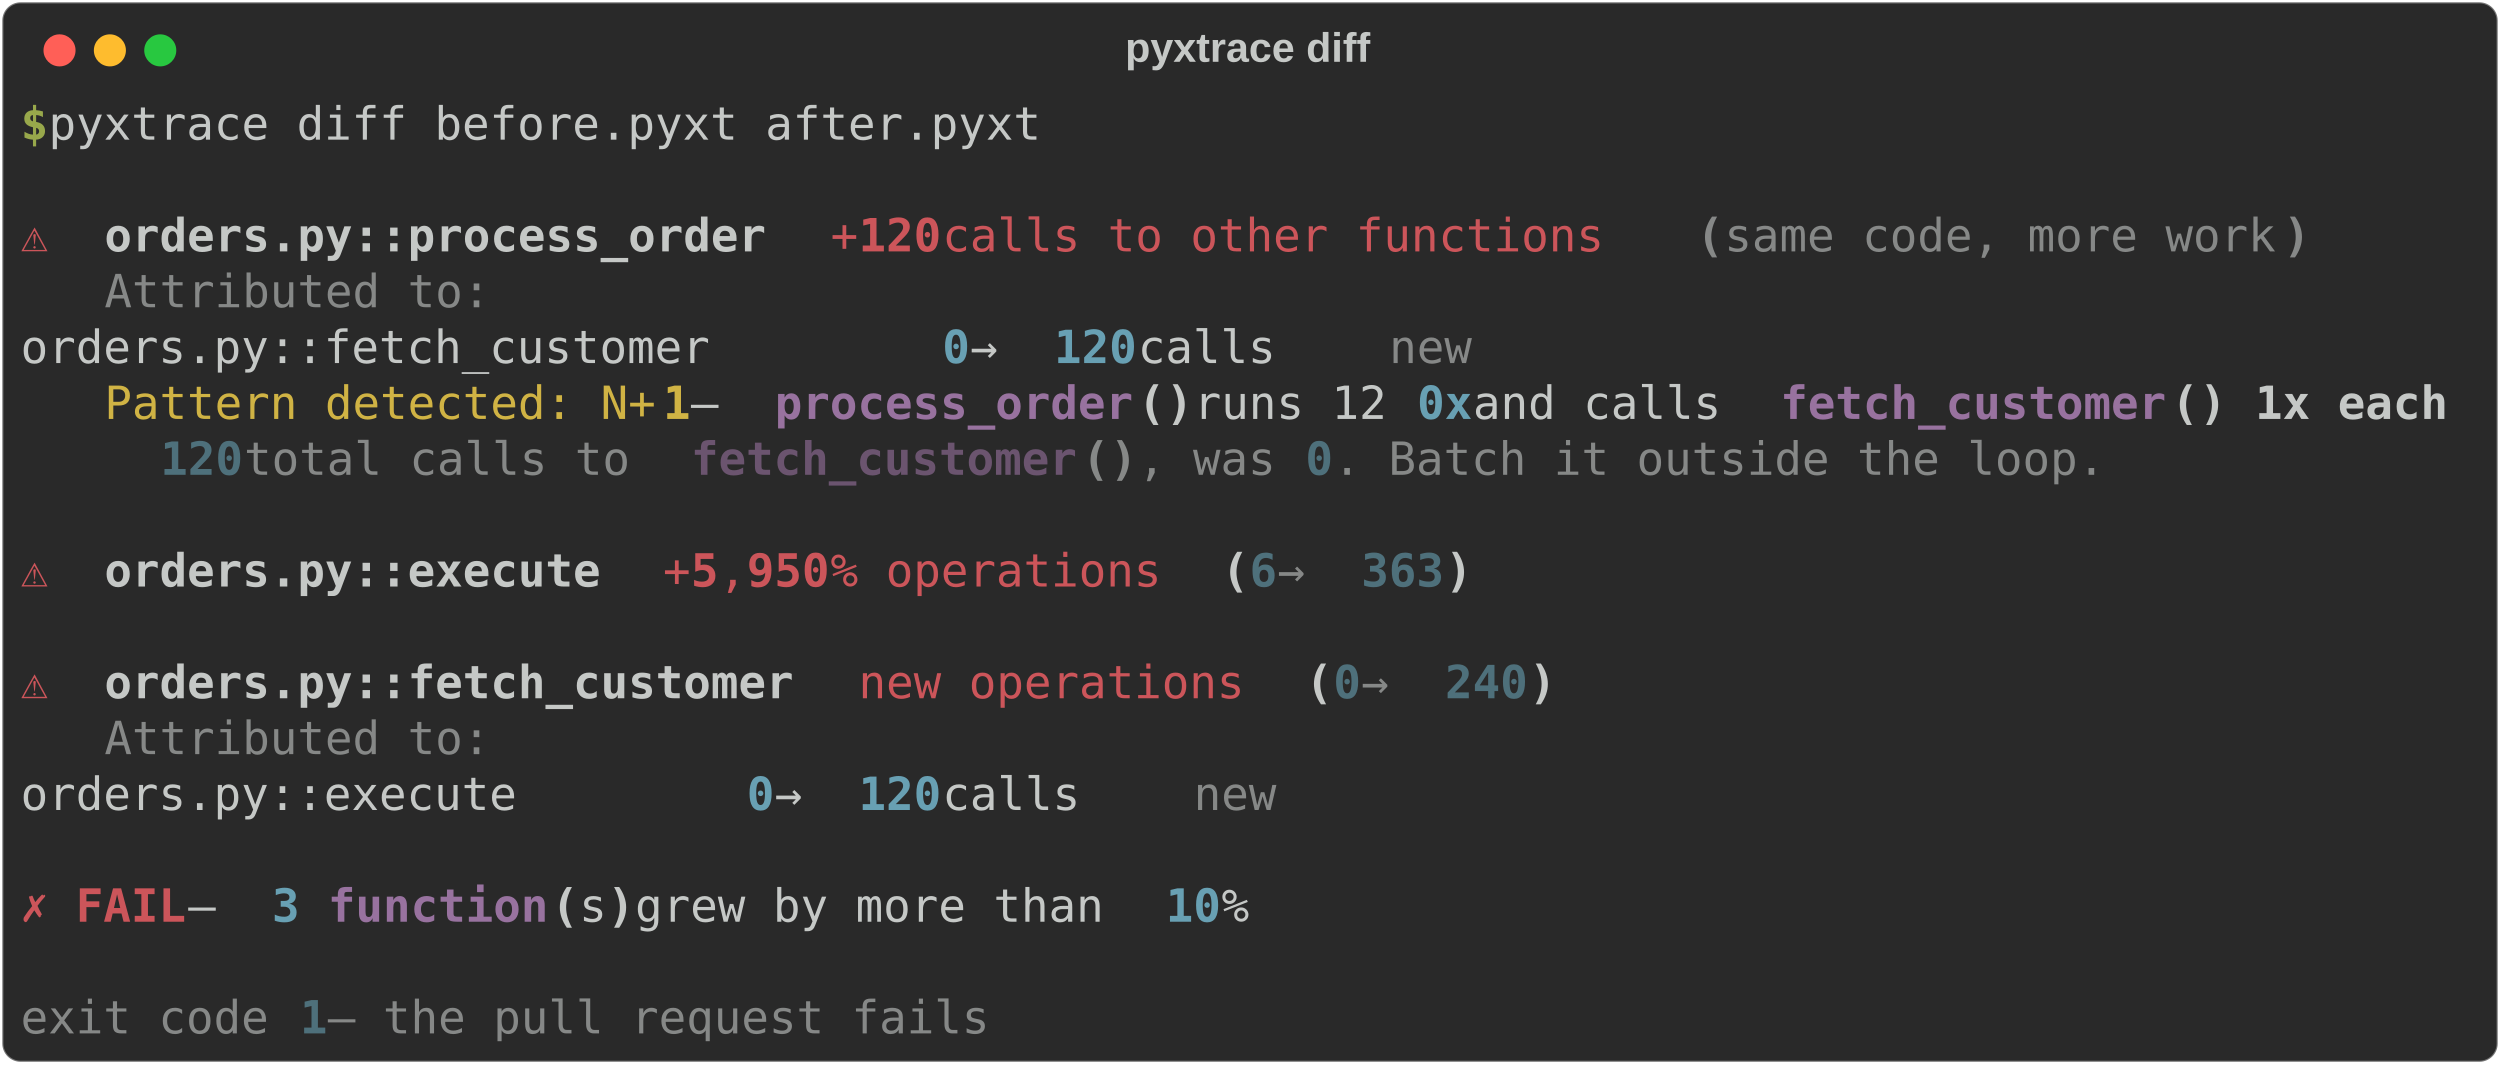
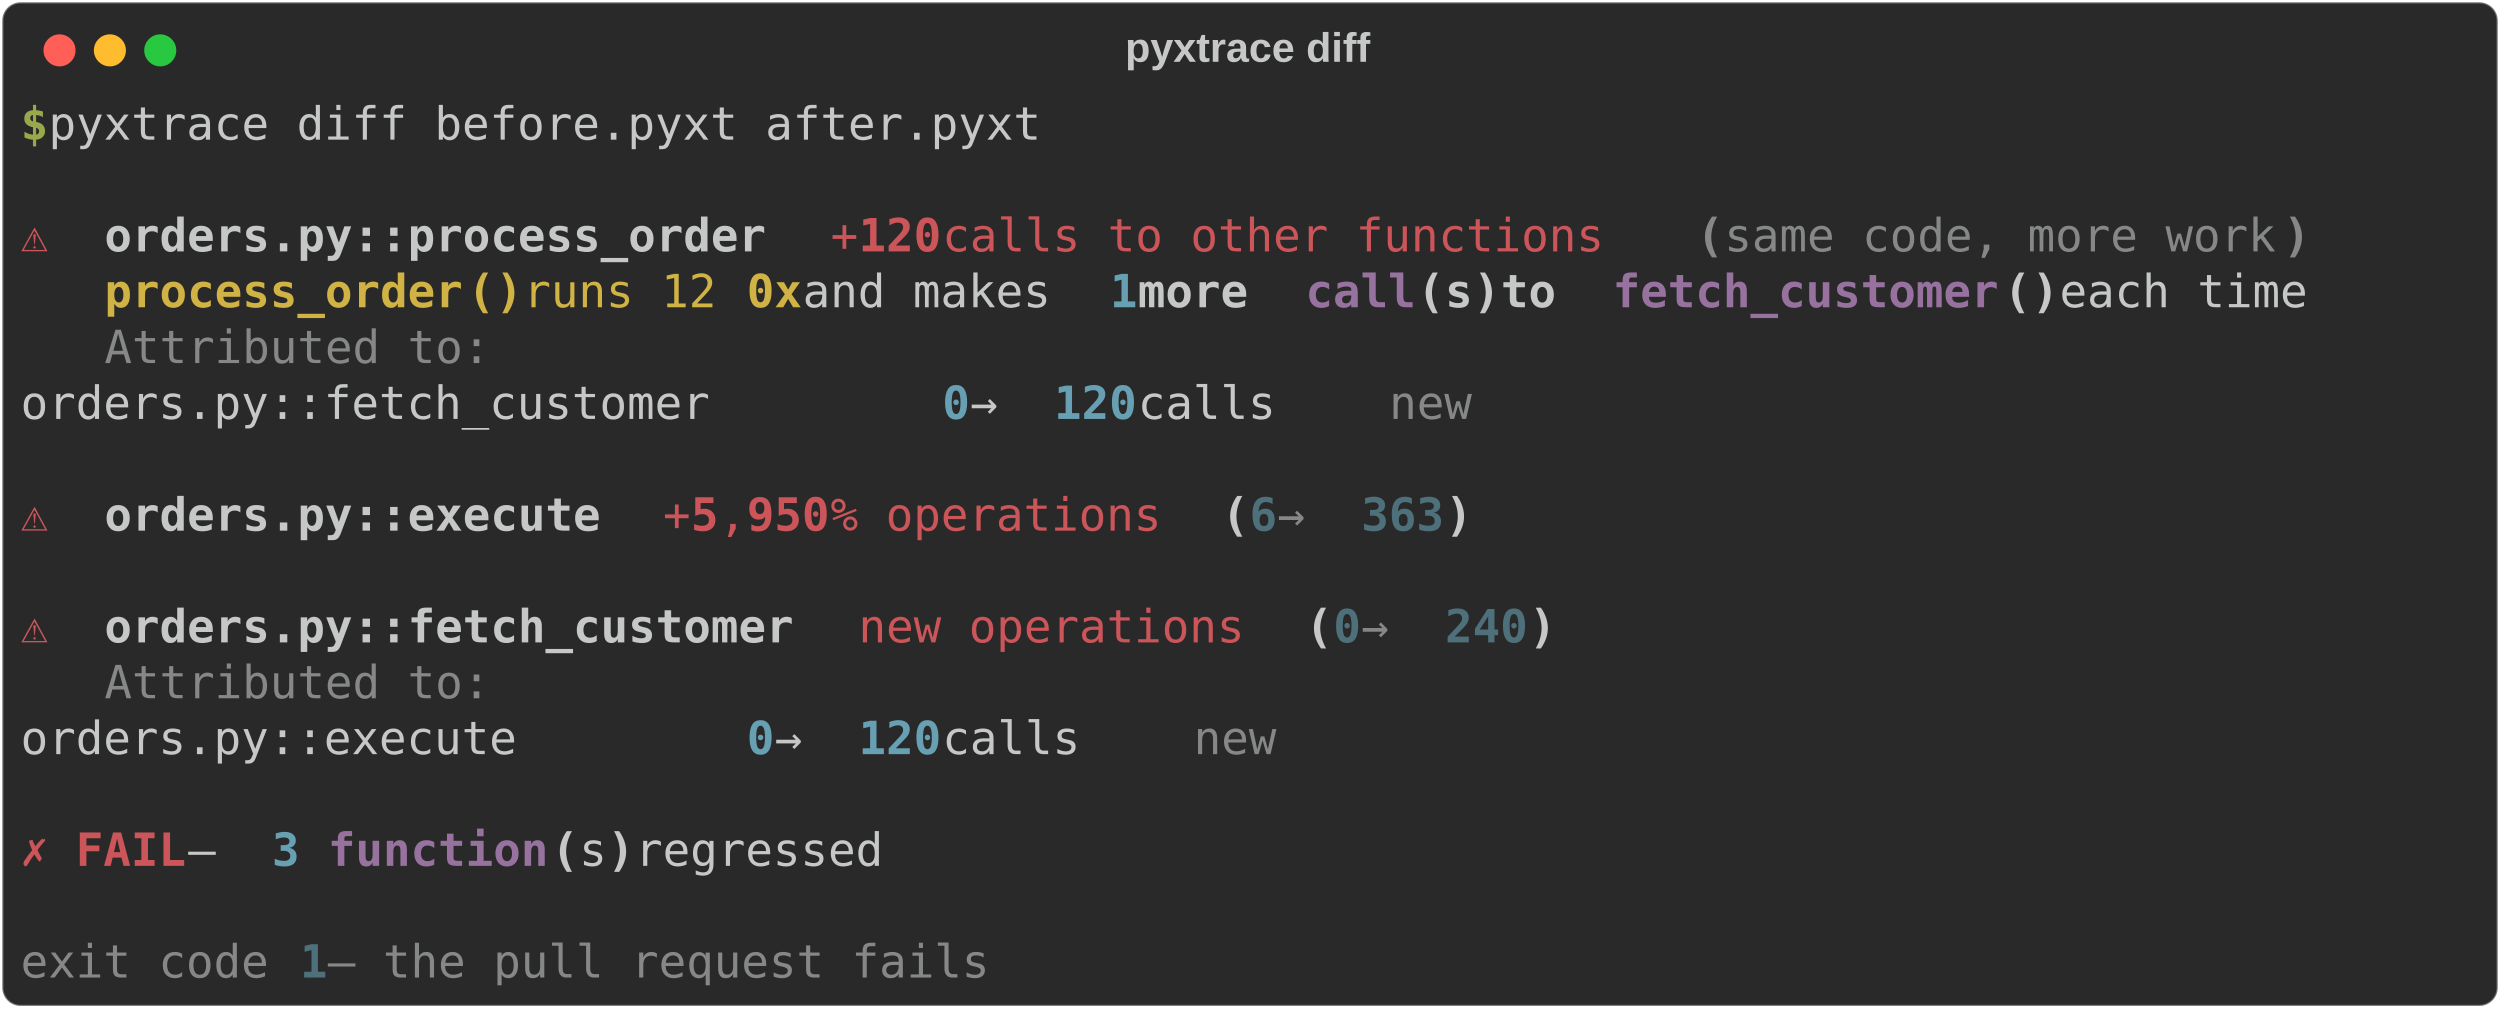
- <svg xmlns="http://www.w3.org/2000/svg" class="rich-terminal" viewBox="0 0 1092 464.8">
+ <svg xmlns="http://www.w3.org/2000/svg" class="rich-terminal" viewBox="0 0 1092 440.4">
  <style>

    @font-face {
        font-family: "Fira Code";
        src: local("FiraCode-Regular"),
                url("https://cdnjs.cloudflare.com/ajax/libs/firacode/6.2.0/woff2/FiraCode-Regular.woff2") format("woff2"),
                url("https://cdnjs.cloudflare.com/ajax/libs/firacode/6.2.0/woff/FiraCode-Regular.woff") format("woff");
        font-style: normal;
        font-weight: 400;
    }
    @font-face {
        font-family: "Fira Code";
        src: local("FiraCode-Bold"),
                url("https://cdnjs.cloudflare.com/ajax/libs/firacode/6.2.0/woff2/FiraCode-Bold.woff2") format("woff2"),
                url("https://cdnjs.cloudflare.com/ajax/libs/firacode/6.2.0/woff/FiraCode-Bold.woff") format("woff");
        font-style: bold;
        font-weight: 700;
    }

-     .terminal-446683066-matrix {
+     .terminal-1179142264-matrix {
        font-family: Fira Code, monospace;
        font-size: 20px;
        line-height: 24.4px;
        font-variant-east-asian: full-width;
    }

-     .terminal-446683066-title {
+     .terminal-1179142264-title {
        font-size: 18px;
        font-weight: bold;
        font-family: arial;
    }

-     .terminal-446683066-r1 { fill: #98a84b;font-weight: bold }
- .terminal-446683066-r2 { fill: #c5c8c6 }
- .terminal-446683066-r3 { fill: #cc555a;font-weight: bold }
- .terminal-446683066-r4 { fill: #c5c8c6;font-weight: bold }
- .terminal-446683066-r5 { fill: #cc555a }
- .terminal-446683066-r6 { fill: #868887;font-weight: bold }
- .terminal-446683066-r7 { fill: #868887 }
- .terminal-446683066-r8 { fill: #68a0b3;font-weight: bold }
- .terminal-446683066-r9 { fill: #d0b344 }
- .terminal-446683066-r10 { fill: #d0b344;font-weight: bold }
- .terminal-446683066-r11 { fill: #98729f;font-weight: bold }
- .terminal-446683066-r12 { fill: #4e707b;font-weight: bold }
- .terminal-446683066-r13 { fill: #6b546f;font-weight: bold }
+     .terminal-1179142264-r1 { fill: #98a84b;font-weight: bold }
+ .terminal-1179142264-r2 { fill: #c5c8c6 }
+ .terminal-1179142264-r3 { fill: #cc555a;font-weight: bold }
+ .terminal-1179142264-r4 { fill: #c5c8c6;font-weight: bold }
+ .terminal-1179142264-r5 { fill: #cc555a }
+ .terminal-1179142264-r6 { fill: #868887;font-weight: bold }
+ .terminal-1179142264-r7 { fill: #868887 }
+ .terminal-1179142264-r8 { fill: #d0b344;font-weight: bold }
+ .terminal-1179142264-r9 { fill: #d0b344 }
+ .terminal-1179142264-r10 { fill: #68a0b3;font-weight: bold }
+ .terminal-1179142264-r11 { fill: #98729f;font-weight: bold }
+ .terminal-1179142264-r12 { fill: #4e707b;font-weight: bold }
    </style>
  <defs>
-     <clipPath id="terminal-446683066-clip-terminal">
-       <rect x="0" y="0" width="1072.6" height="413.8" />
-     </clipPath>
-     <clipPath id="terminal-446683066-line-0">
+     <clipPath id="terminal-1179142264-clip-terminal">
+       <rect x="0" y="0" width="1072.6" height="389.4" />
+     </clipPath>
+     <clipPath id="terminal-1179142264-line-0">
      <rect x="0" y="1.5" width="1073.6" height="24.65" />
    </clipPath>
-     <clipPath id="terminal-446683066-line-1">
+     <clipPath id="terminal-1179142264-line-1">
      <rect x="0" y="25.9" width="1073.6" height="24.65" />
    </clipPath>
-     <clipPath id="terminal-446683066-line-2">
+     <clipPath id="terminal-1179142264-line-2">
      <rect x="0" y="50.3" width="1073.6" height="24.65" />
    </clipPath>
-     <clipPath id="terminal-446683066-line-3">
+     <clipPath id="terminal-1179142264-line-3">
      <rect x="0" y="74.7" width="1073.6" height="24.65" />
    </clipPath>
-     <clipPath id="terminal-446683066-line-4">
+     <clipPath id="terminal-1179142264-line-4">
      <rect x="0" y="99.1" width="1073.6" height="24.65" />
    </clipPath>
-     <clipPath id="terminal-446683066-line-5">
+     <clipPath id="terminal-1179142264-line-5">
      <rect x="0" y="123.5" width="1073.6" height="24.65" />
    </clipPath>
-     <clipPath id="terminal-446683066-line-6">
+     <clipPath id="terminal-1179142264-line-6">
      <rect x="0" y="147.9" width="1073.6" height="24.65" />
    </clipPath>
-     <clipPath id="terminal-446683066-line-7">
+     <clipPath id="terminal-1179142264-line-7">
      <rect x="0" y="172.3" width="1073.6" height="24.65" />
    </clipPath>
-     <clipPath id="terminal-446683066-line-8">
+     <clipPath id="terminal-1179142264-line-8">
      <rect x="0" y="196.7" width="1073.6" height="24.65" />
    </clipPath>
-     <clipPath id="terminal-446683066-line-9">
+     <clipPath id="terminal-1179142264-line-9">
      <rect x="0" y="221.1" width="1073.6" height="24.65" />
    </clipPath>
-     <clipPath id="terminal-446683066-line-10">
+     <clipPath id="terminal-1179142264-line-10">
      <rect x="0" y="245.5" width="1073.6" height="24.65" />
    </clipPath>
-     <clipPath id="terminal-446683066-line-11">
+     <clipPath id="terminal-1179142264-line-11">
      <rect x="0" y="269.9" width="1073.6" height="24.65" />
    </clipPath>
-     <clipPath id="terminal-446683066-line-12">
+     <clipPath id="terminal-1179142264-line-12">
      <rect x="0" y="294.3" width="1073.6" height="24.65" />
    </clipPath>
-     <clipPath id="terminal-446683066-line-13">
+     <clipPath id="terminal-1179142264-line-13">
      <rect x="0" y="318.7" width="1073.6" height="24.65" />
    </clipPath>
-     <clipPath id="terminal-446683066-line-14">
+     <clipPath id="terminal-1179142264-line-14">
      <rect x="0" y="343.1" width="1073.6" height="24.65" />
    </clipPath>
-     <clipPath id="terminal-446683066-line-15">
-       <rect x="0" y="367.5" width="1073.6" height="24.65" />
-     </clipPath>
  </defs>
-   <rect fill="#292929" stroke="rgba(255,255,255,0.35)" stroke-width="1" x="1" y="1" width="1090" height="462.8" rx="8" />
-   <text class="terminal-446683066-title" fill="#c5c8c6" text-anchor="middle" x="545" y="27">pyxtrace diff</text>
+   <rect fill="#292929" stroke="rgba(255,255,255,0.35)" stroke-width="1" x="1" y="1" width="1090" height="438.4" rx="8" />
+   <text class="terminal-1179142264-title" fill="#c5c8c6" text-anchor="middle" x="545" y="27">pyxtrace diff</text>
  <g transform="translate(26,22)">
    <circle cx="0" cy="0" r="7" fill="#ff5f57" />
    <circle cx="22" cy="0" r="7" fill="#febc2e" />
    <circle cx="44" cy="0" r="7" fill="#28c840" />
  </g>
-   <g transform="translate(9, 41)" clip-path="url(#terminal-446683066-clip-terminal)">
-     <g class="terminal-446683066-matrix">
-       <text class="terminal-446683066-r1" x="0" y="20" textLength="12.2" clip-path="url(#terminal-446683066-line-0)">$</text>
-       <text class="terminal-446683066-r2" x="12.2" y="20" textLength="451.4" clip-path="url(#terminal-446683066-line-0)"> pyxtrace diff before.pyxt after.pyxt</text>
-       <text class="terminal-446683066-r2" x="1073.6" y="20" textLength="12.2" clip-path="url(#terminal-446683066-line-0)">
- </text>
-       <text class="terminal-446683066-r2" x="1073.6" y="44.4" textLength="12.2" clip-path="url(#terminal-446683066-line-1)">
- </text>
-       <text class="terminal-446683066-r3" x="0" y="68.8" textLength="12.2" clip-path="url(#terminal-446683066-line-2)">⚠</text>
-       <text class="terminal-446683066-r4" x="36.6" y="68.8" textLength="292.8" clip-path="url(#terminal-446683066-line-2)">orders.py::process_order</text>
-       <text class="terminal-446683066-r5" x="353.8" y="68.8" textLength="12.2" clip-path="url(#terminal-446683066-line-2)">+</text>
-       <text class="terminal-446683066-r3" x="366" y="68.8" textLength="36.6" clip-path="url(#terminal-446683066-line-2)">120</text>
-       <text class="terminal-446683066-r5" x="402.6" y="68.8" textLength="305" clip-path="url(#terminal-446683066-line-2)"> calls to other functions</text>
-       <text class="terminal-446683066-r6" x="732" y="68.8" textLength="12.2" clip-path="url(#terminal-446683066-line-2)">(</text>
-       <text class="terminal-446683066-r7" x="744.2" y="68.8" textLength="244" clip-path="url(#terminal-446683066-line-2)">same code, more work</text>
-       <text class="terminal-446683066-r6" x="988.2" y="68.8" textLength="12.2" clip-path="url(#terminal-446683066-line-2)">)</text>
-       <text class="terminal-446683066-r2" x="1073.6" y="68.8" textLength="12.2" clip-path="url(#terminal-446683066-line-2)">
- </text>
-       <text class="terminal-446683066-r7" x="36.6" y="93.2" textLength="170.8" clip-path="url(#terminal-446683066-line-3)">Attributed to:</text>
-       <text class="terminal-446683066-r2" x="1073.6" y="93.2" textLength="12.2" clip-path="url(#terminal-446683066-line-3)">
- </text>
-       <text class="terminal-446683066-r2" x="0" y="117.6" textLength="402.6" clip-path="url(#terminal-446683066-line-4)">     orders.py::fetch_customer   </text>
-       <text class="terminal-446683066-r8" x="402.6" y="117.6" textLength="12.2" clip-path="url(#terminal-446683066-line-4)">0</text>
-       <text class="terminal-446683066-r2" x="414.8" y="117.6" textLength="36.6" clip-path="url(#terminal-446683066-line-4)"> → </text>
-       <text class="terminal-446683066-r8" x="451.4" y="117.6" textLength="36.6" clip-path="url(#terminal-446683066-line-4)">120</text>
-       <text class="terminal-446683066-r2" x="488" y="117.6" textLength="109.8" clip-path="url(#terminal-446683066-line-4)"> calls   </text>
-       <text class="terminal-446683066-r7" x="597.8" y="117.6" textLength="36.6" clip-path="url(#terminal-446683066-line-4)">new</text>
-       <text class="terminal-446683066-r2" x="1073.6" y="117.6" textLength="12.2" clip-path="url(#terminal-446683066-line-4)">
- </text>
-       <text class="terminal-446683066-r9" x="36.6" y="142" textLength="244" clip-path="url(#terminal-446683066-line-5)">Pattern detected: N+</text>
-       <text class="terminal-446683066-r10" x="280.6" y="142" textLength="12.2" clip-path="url(#terminal-446683066-line-5)">1</text>
-       <text class="terminal-446683066-r2" x="292.8" y="142" textLength="36.6" clip-path="url(#terminal-446683066-line-5)"> — </text>
-       <text class="terminal-446683066-r11" x="329.4" y="142" textLength="158.6" clip-path="url(#terminal-446683066-line-5)">process_order</text>
-       <text class="terminal-446683066-r4" x="488" y="142" textLength="12.2" clip-path="url(#terminal-446683066-line-5)">(</text>
-       <text class="terminal-446683066-r4" x="500.2" y="142" textLength="12.2" clip-path="url(#terminal-446683066-line-5)">)</text>
-       <text class="terminal-446683066-r2" x="512.4" y="142" textLength="97.6" clip-path="url(#terminal-446683066-line-5)"> runs 12</text>
-       <text class="terminal-446683066-r8" x="610" y="142" textLength="24.4" clip-path="url(#terminal-446683066-line-5)">0x</text>
-       <text class="terminal-446683066-r2" x="634.4" y="142" textLength="134.2" clip-path="url(#terminal-446683066-line-5)"> and calls </text>
-       <text class="terminal-446683066-r11" x="768.6" y="142" textLength="170.8" clip-path="url(#terminal-446683066-line-5)">fetch_customer</text>
-       <text class="terminal-446683066-r4" x="939.4" y="142" textLength="12.2" clip-path="url(#terminal-446683066-line-5)">(</text>
-       <text class="terminal-446683066-r4" x="951.6" y="142" textLength="12.2" clip-path="url(#terminal-446683066-line-5)">)</text>
-       <text class="terminal-446683066-r4" x="976" y="142" textLength="85.4" clip-path="url(#terminal-446683066-line-5)">1x each</text>
-       <text class="terminal-446683066-r2" x="1073.6" y="142" textLength="12.2" clip-path="url(#terminal-446683066-line-5)">
- </text>
-       <text class="terminal-446683066-r12" x="61" y="166.4" textLength="36.6" clip-path="url(#terminal-446683066-line-6)">120</text>
-       <text class="terminal-446683066-r7" x="97.6" y="166.4" textLength="195.2" clip-path="url(#terminal-446683066-line-6)"> total calls to </text>
-       <text class="terminal-446683066-r13" x="292.8" y="166.4" textLength="170.8" clip-path="url(#terminal-446683066-line-6)">fetch_customer</text>
-       <text class="terminal-446683066-r6" x="463.6" y="166.4" textLength="12.2" clip-path="url(#terminal-446683066-line-6)">(</text>
-       <text class="terminal-446683066-r6" x="475.8" y="166.4" textLength="12.2" clip-path="url(#terminal-446683066-line-6)">)</text>
-       <text class="terminal-446683066-r7" x="488" y="166.4" textLength="73.2" clip-path="url(#terminal-446683066-line-6)">, was </text>
-       <text class="terminal-446683066-r12" x="561.2" y="166.4" textLength="12.2" clip-path="url(#terminal-446683066-line-6)">0</text>
-       <text class="terminal-446683066-r7" x="573.4" y="166.4" textLength="341.6" clip-path="url(#terminal-446683066-line-6)">. Batch it outside the loop.</text>
-       <text class="terminal-446683066-r2" x="1073.6" y="166.4" textLength="12.2" clip-path="url(#terminal-446683066-line-6)">
- </text>
-       <text class="terminal-446683066-r2" x="1073.6" y="190.8" textLength="12.2" clip-path="url(#terminal-446683066-line-7)">
- </text>
-       <text class="terminal-446683066-r3" x="0" y="215.2" textLength="12.2" clip-path="url(#terminal-446683066-line-8)">⚠</text>
-       <text class="terminal-446683066-r4" x="36.6" y="215.2" textLength="219.6" clip-path="url(#terminal-446683066-line-8)">orders.py::execute</text>
-       <text class="terminal-446683066-r5" x="280.6" y="215.2" textLength="12.2" clip-path="url(#terminal-446683066-line-8)">+</text>
-       <text class="terminal-446683066-r3" x="292.8" y="215.2" textLength="12.2" clip-path="url(#terminal-446683066-line-8)">5</text>
-       <text class="terminal-446683066-r5" x="305" y="215.2" textLength="12.2" clip-path="url(#terminal-446683066-line-8)">,</text>
-       <text class="terminal-446683066-r3" x="317.2" y="215.2" textLength="36.6" clip-path="url(#terminal-446683066-line-8)">950</text>
-       <text class="terminal-446683066-r5" x="353.8" y="215.2" textLength="146.4" clip-path="url(#terminal-446683066-line-8)">% operations</text>
-       <text class="terminal-446683066-r4" x="524.6" y="215.2" textLength="12.2" clip-path="url(#terminal-446683066-line-8)">(</text>
-       <text class="terminal-446683066-r12" x="536.8" y="215.2" textLength="12.2" clip-path="url(#terminal-446683066-line-8)">6</text>
-       <text class="terminal-446683066-r7" x="549" y="215.2" textLength="36.6" clip-path="url(#terminal-446683066-line-8)"> → </text>
-       <text class="terminal-446683066-r12" x="585.6" y="215.2" textLength="36.6" clip-path="url(#terminal-446683066-line-8)">363</text>
-       <text class="terminal-446683066-r4" x="622.2" y="215.2" textLength="12.2" clip-path="url(#terminal-446683066-line-8)">)</text>
-       <text class="terminal-446683066-r2" x="1073.6" y="215.2" textLength="12.2" clip-path="url(#terminal-446683066-line-8)">
- </text>
-       <text class="terminal-446683066-r2" x="1073.6" y="239.6" textLength="12.2" clip-path="url(#terminal-446683066-line-9)">
- </text>
-       <text class="terminal-446683066-r3" x="0" y="264" textLength="12.2" clip-path="url(#terminal-446683066-line-10)">⚠</text>
-       <text class="terminal-446683066-r4" x="36.6" y="264" textLength="305" clip-path="url(#terminal-446683066-line-10)">orders.py::fetch_customer</text>
-       <text class="terminal-446683066-r5" x="366" y="264" textLength="170.8" clip-path="url(#terminal-446683066-line-10)">new operations</text>
-       <text class="terminal-446683066-r4" x="561.2" y="264" textLength="12.2" clip-path="url(#terminal-446683066-line-10)">(</text>
-       <text class="terminal-446683066-r12" x="573.4" y="264" textLength="12.2" clip-path="url(#terminal-446683066-line-10)">0</text>
-       <text class="terminal-446683066-r7" x="585.6" y="264" textLength="36.6" clip-path="url(#terminal-446683066-line-10)"> → </text>
-       <text class="terminal-446683066-r12" x="622.2" y="264" textLength="36.6" clip-path="url(#terminal-446683066-line-10)">240</text>
-       <text class="terminal-446683066-r4" x="658.8" y="264" textLength="12.2" clip-path="url(#terminal-446683066-line-10)">)</text>
-       <text class="terminal-446683066-r2" x="1073.6" y="264" textLength="12.2" clip-path="url(#terminal-446683066-line-10)">
- </text>
-       <text class="terminal-446683066-r7" x="36.6" y="288.4" textLength="170.8" clip-path="url(#terminal-446683066-line-11)">Attributed to:</text>
-       <text class="terminal-446683066-r2" x="1073.6" y="288.4" textLength="12.2" clip-path="url(#terminal-446683066-line-11)">
- </text>
-       <text class="terminal-446683066-r2" x="0" y="312.8" textLength="317.2" clip-path="url(#terminal-446683066-line-12)">     orders.py::execute   </text>
-       <text class="terminal-446683066-r8" x="317.2" y="312.8" textLength="12.2" clip-path="url(#terminal-446683066-line-12)">0</text>
-       <text class="terminal-446683066-r2" x="329.4" y="312.8" textLength="36.6" clip-path="url(#terminal-446683066-line-12)"> → </text>
-       <text class="terminal-446683066-r8" x="366" y="312.8" textLength="36.6" clip-path="url(#terminal-446683066-line-12)">120</text>
-       <text class="terminal-446683066-r2" x="402.6" y="312.8" textLength="109.8" clip-path="url(#terminal-446683066-line-12)"> calls   </text>
-       <text class="terminal-446683066-r7" x="512.4" y="312.8" textLength="36.6" clip-path="url(#terminal-446683066-line-12)">new</text>
-       <text class="terminal-446683066-r2" x="1073.6" y="312.8" textLength="12.2" clip-path="url(#terminal-446683066-line-12)">
- </text>
-       <text class="terminal-446683066-r2" x="1073.6" y="337.2" textLength="12.2" clip-path="url(#terminal-446683066-line-13)">
- </text>
-       <text class="terminal-446683066-r3" x="0" y="361.6" textLength="73.2" clip-path="url(#terminal-446683066-line-14)">✗ FAIL</text>
-       <text class="terminal-446683066-r2" x="73.2" y="361.6" textLength="36.6" clip-path="url(#terminal-446683066-line-14)"> — </text>
-       <text class="terminal-446683066-r8" x="109.8" y="361.6" textLength="12.2" clip-path="url(#terminal-446683066-line-14)">3</text>
-       <text class="terminal-446683066-r11" x="134.2" y="361.6" textLength="97.6" clip-path="url(#terminal-446683066-line-14)">function</text>
-       <text class="terminal-446683066-r4" x="231.8" y="361.6" textLength="12.2" clip-path="url(#terminal-446683066-line-14)">(</text>
-       <text class="terminal-446683066-r2" x="244" y="361.6" textLength="12.2" clip-path="url(#terminal-446683066-line-14)">s</text>
-       <text class="terminal-446683066-r4" x="256.2" y="361.6" textLength="12.2" clip-path="url(#terminal-446683066-line-14)">)</text>
-       <text class="terminal-446683066-r2" x="268.4" y="361.6" textLength="231.8" clip-path="url(#terminal-446683066-line-14)"> grew by more than </text>
-       <text class="terminal-446683066-r8" x="500.2" y="361.6" textLength="24.4" clip-path="url(#terminal-446683066-line-14)">10</text>
-       <text class="terminal-446683066-r2" x="524.6" y="361.6" textLength="12.2" clip-path="url(#terminal-446683066-line-14)">%</text>
-       <text class="terminal-446683066-r2" x="1073.6" y="361.6" textLength="12.2" clip-path="url(#terminal-446683066-line-14)">
- </text>
-       <text class="terminal-446683066-r2" x="1073.6" y="386" textLength="12.2" clip-path="url(#terminal-446683066-line-15)">
- </text>
-       <text class="terminal-446683066-r7" x="0" y="410.4" textLength="122" clip-path="url(#terminal-446683066-line-16)">exit code </text>
-       <text class="terminal-446683066-r12" x="122" y="410.4" textLength="12.2" clip-path="url(#terminal-446683066-line-16)">1</text>
-       <text class="terminal-446683066-r7" x="134.2" y="410.4" textLength="305" clip-path="url(#terminal-446683066-line-16)"> — the pull request fails</text>
-       <text class="terminal-446683066-r2" x="1073.6" y="410.4" textLength="12.2" clip-path="url(#terminal-446683066-line-16)">
+   <g transform="translate(9, 41)" clip-path="url(#terminal-1179142264-clip-terminal)">
+     <g class="terminal-1179142264-matrix">
+       <text class="terminal-1179142264-r1" x="0" y="20" textLength="12.2" clip-path="url(#terminal-1179142264-line-0)">$</text>
+       <text class="terminal-1179142264-r2" x="12.2" y="20" textLength="451.4" clip-path="url(#terminal-1179142264-line-0)"> pyxtrace diff before.pyxt after.pyxt</text>
+       <text class="terminal-1179142264-r2" x="1073.6" y="20" textLength="12.2" clip-path="url(#terminal-1179142264-line-0)">
+ </text>
+       <text class="terminal-1179142264-r2" x="1073.6" y="44.4" textLength="12.2" clip-path="url(#terminal-1179142264-line-1)">
+ </text>
+       <text class="terminal-1179142264-r3" x="0" y="68.8" textLength="12.2" clip-path="url(#terminal-1179142264-line-2)">⚠</text>
+       <text class="terminal-1179142264-r4" x="36.6" y="68.8" textLength="292.8" clip-path="url(#terminal-1179142264-line-2)">orders.py::process_order</text>
+       <text class="terminal-1179142264-r5" x="353.8" y="68.8" textLength="12.2" clip-path="url(#terminal-1179142264-line-2)">+</text>
+       <text class="terminal-1179142264-r3" x="366" y="68.8" textLength="36.6" clip-path="url(#terminal-1179142264-line-2)">120</text>
+       <text class="terminal-1179142264-r5" x="402.6" y="68.8" textLength="305" clip-path="url(#terminal-1179142264-line-2)"> calls to other functions</text>
+       <text class="terminal-1179142264-r6" x="732" y="68.8" textLength="12.2" clip-path="url(#terminal-1179142264-line-2)">(</text>
+       <text class="terminal-1179142264-r7" x="744.2" y="68.8" textLength="244" clip-path="url(#terminal-1179142264-line-2)">same code, more work</text>
+       <text class="terminal-1179142264-r6" x="988.2" y="68.8" textLength="12.2" clip-path="url(#terminal-1179142264-line-2)">)</text>
+       <text class="terminal-1179142264-r2" x="1073.6" y="68.8" textLength="12.2" clip-path="url(#terminal-1179142264-line-2)">
+ </text>
+       <text class="terminal-1179142264-r8" x="36.6" y="93.2" textLength="158.6" clip-path="url(#terminal-1179142264-line-3)">process_order</text>
+       <text class="terminal-1179142264-r8" x="195.2" y="93.2" textLength="12.2" clip-path="url(#terminal-1179142264-line-3)">(</text>
+       <text class="terminal-1179142264-r8" x="207.4" y="93.2" textLength="12.2" clip-path="url(#terminal-1179142264-line-3)">)</text>
+       <text class="terminal-1179142264-r9" x="219.6" y="93.2" textLength="97.6" clip-path="url(#terminal-1179142264-line-3)"> runs 12</text>
+       <text class="terminal-1179142264-r8" x="317.2" y="93.2" textLength="24.4" clip-path="url(#terminal-1179142264-line-3)">0x</text>
+       <text class="terminal-1179142264-r2" x="341.6" y="93.2" textLength="134.2" clip-path="url(#terminal-1179142264-line-3)"> and makes </text>
+       <text class="terminal-1179142264-r10" x="475.8" y="93.2" textLength="12.2" clip-path="url(#terminal-1179142264-line-3)">1</text>
+       <text class="terminal-1179142264-r4" x="488" y="93.2" textLength="73.2" clip-path="url(#terminal-1179142264-line-3)"> more </text>
+       <text class="terminal-1179142264-r11" x="561.2" y="93.2" textLength="48.8" clip-path="url(#terminal-1179142264-line-3)">call</text>
+       <text class="terminal-1179142264-r4" x="610" y="93.2" textLength="12.2" clip-path="url(#terminal-1179142264-line-3)">(</text>
+       <text class="terminal-1179142264-r4" x="622.2" y="93.2" textLength="12.2" clip-path="url(#terminal-1179142264-line-3)">s</text>
+       <text class="terminal-1179142264-r4" x="634.4" y="93.2" textLength="12.2" clip-path="url(#terminal-1179142264-line-3)">)</text>
+       <text class="terminal-1179142264-r4" x="646.6" y="93.2" textLength="48.8" clip-path="url(#terminal-1179142264-line-3)"> to </text>
+       <text class="terminal-1179142264-r11" x="695.4" y="93.2" textLength="170.8" clip-path="url(#terminal-1179142264-line-3)">fetch_customer</text>
+       <text class="terminal-1179142264-r4" x="866.2" y="93.2" textLength="12.2" clip-path="url(#terminal-1179142264-line-3)">(</text>
+       <text class="terminal-1179142264-r4" x="878.4" y="93.2" textLength="12.2" clip-path="url(#terminal-1179142264-line-3)">)</text>
+       <text class="terminal-1179142264-r2" x="890.6" y="93.2" textLength="122" clip-path="url(#terminal-1179142264-line-3)"> each time</text>
+       <text class="terminal-1179142264-r2" x="1073.6" y="93.2" textLength="12.2" clip-path="url(#terminal-1179142264-line-3)">
+ </text>
+       <text class="terminal-1179142264-r7" x="36.6" y="117.6" textLength="170.8" clip-path="url(#terminal-1179142264-line-4)">Attributed to:</text>
+       <text class="terminal-1179142264-r2" x="1073.6" y="117.6" textLength="12.2" clip-path="url(#terminal-1179142264-line-4)">
+ </text>
+       <text class="terminal-1179142264-r2" x="0" y="142" textLength="402.6" clip-path="url(#terminal-1179142264-line-5)">     orders.py::fetch_customer   </text>
+       <text class="terminal-1179142264-r10" x="402.6" y="142" textLength="12.2" clip-path="url(#terminal-1179142264-line-5)">0</text>
+       <text class="terminal-1179142264-r2" x="414.8" y="142" textLength="36.6" clip-path="url(#terminal-1179142264-line-5)"> → </text>
+       <text class="terminal-1179142264-r10" x="451.4" y="142" textLength="36.6" clip-path="url(#terminal-1179142264-line-5)">120</text>
+       <text class="terminal-1179142264-r2" x="488" y="142" textLength="109.8" clip-path="url(#terminal-1179142264-line-5)"> calls   </text>
+       <text class="terminal-1179142264-r7" x="597.8" y="142" textLength="36.6" clip-path="url(#terminal-1179142264-line-5)">new</text>
+       <text class="terminal-1179142264-r2" x="1073.6" y="142" textLength="12.2" clip-path="url(#terminal-1179142264-line-5)">
+ </text>
+       <text class="terminal-1179142264-r2" x="1073.6" y="166.4" textLength="12.2" clip-path="url(#terminal-1179142264-line-6)">
+ </text>
+       <text class="terminal-1179142264-r3" x="0" y="190.8" textLength="12.2" clip-path="url(#terminal-1179142264-line-7)">⚠</text>
+       <text class="terminal-1179142264-r4" x="36.6" y="190.8" textLength="219.6" clip-path="url(#terminal-1179142264-line-7)">orders.py::execute</text>
+       <text class="terminal-1179142264-r5" x="280.6" y="190.8" textLength="12.2" clip-path="url(#terminal-1179142264-line-7)">+</text>
+       <text class="terminal-1179142264-r3" x="292.8" y="190.8" textLength="12.2" clip-path="url(#terminal-1179142264-line-7)">5</text>
+       <text class="terminal-1179142264-r5" x="305" y="190.8" textLength="12.2" clip-path="url(#terminal-1179142264-line-7)">,</text>
+       <text class="terminal-1179142264-r3" x="317.2" y="190.8" textLength="36.6" clip-path="url(#terminal-1179142264-line-7)">950</text>
+       <text class="terminal-1179142264-r5" x="353.8" y="190.8" textLength="146.4" clip-path="url(#terminal-1179142264-line-7)">% operations</text>
+       <text class="terminal-1179142264-r4" x="524.6" y="190.8" textLength="12.2" clip-path="url(#terminal-1179142264-line-7)">(</text>
+       <text class="terminal-1179142264-r12" x="536.8" y="190.8" textLength="12.2" clip-path="url(#terminal-1179142264-line-7)">6</text>
+       <text class="terminal-1179142264-r7" x="549" y="190.8" textLength="36.6" clip-path="url(#terminal-1179142264-line-7)"> → </text>
+       <text class="terminal-1179142264-r12" x="585.6" y="190.8" textLength="36.6" clip-path="url(#terminal-1179142264-line-7)">363</text>
+       <text class="terminal-1179142264-r4" x="622.2" y="190.8" textLength="12.2" clip-path="url(#terminal-1179142264-line-7)">)</text>
+       <text class="terminal-1179142264-r2" x="1073.6" y="190.8" textLength="12.2" clip-path="url(#terminal-1179142264-line-7)">
+ </text>
+       <text class="terminal-1179142264-r2" x="1073.6" y="215.2" textLength="12.2" clip-path="url(#terminal-1179142264-line-8)">
+ </text>
+       <text class="terminal-1179142264-r3" x="0" y="239.6" textLength="12.2" clip-path="url(#terminal-1179142264-line-9)">⚠</text>
+       <text class="terminal-1179142264-r4" x="36.6" y="239.6" textLength="305" clip-path="url(#terminal-1179142264-line-9)">orders.py::fetch_customer</text>
+       <text class="terminal-1179142264-r5" x="366" y="239.6" textLength="170.8" clip-path="url(#terminal-1179142264-line-9)">new operations</text>
+       <text class="terminal-1179142264-r4" x="561.2" y="239.6" textLength="12.2" clip-path="url(#terminal-1179142264-line-9)">(</text>
+       <text class="terminal-1179142264-r12" x="573.4" y="239.6" textLength="12.2" clip-path="url(#terminal-1179142264-line-9)">0</text>
+       <text class="terminal-1179142264-r7" x="585.6" y="239.6" textLength="36.6" clip-path="url(#terminal-1179142264-line-9)"> → </text>
+       <text class="terminal-1179142264-r12" x="622.2" y="239.6" textLength="36.6" clip-path="url(#terminal-1179142264-line-9)">240</text>
+       <text class="terminal-1179142264-r4" x="658.8" y="239.6" textLength="12.2" clip-path="url(#terminal-1179142264-line-9)">)</text>
+       <text class="terminal-1179142264-r2" x="1073.6" y="239.6" textLength="12.2" clip-path="url(#terminal-1179142264-line-9)">
+ </text>
+       <text class="terminal-1179142264-r7" x="36.6" y="264" textLength="170.8" clip-path="url(#terminal-1179142264-line-10)">Attributed to:</text>
+       <text class="terminal-1179142264-r2" x="1073.6" y="264" textLength="12.2" clip-path="url(#terminal-1179142264-line-10)">
+ </text>
+       <text class="terminal-1179142264-r2" x="0" y="288.4" textLength="317.2" clip-path="url(#terminal-1179142264-line-11)">     orders.py::execute   </text>
+       <text class="terminal-1179142264-r10" x="317.2" y="288.4" textLength="12.2" clip-path="url(#terminal-1179142264-line-11)">0</text>
+       <text class="terminal-1179142264-r2" x="329.4" y="288.4" textLength="36.6" clip-path="url(#terminal-1179142264-line-11)"> → </text>
+       <text class="terminal-1179142264-r10" x="366" y="288.4" textLength="36.6" clip-path="url(#terminal-1179142264-line-11)">120</text>
+       <text class="terminal-1179142264-r2" x="402.6" y="288.4" textLength="109.8" clip-path="url(#terminal-1179142264-line-11)"> calls   </text>
+       <text class="terminal-1179142264-r7" x="512.4" y="288.4" textLength="36.6" clip-path="url(#terminal-1179142264-line-11)">new</text>
+       <text class="terminal-1179142264-r2" x="1073.6" y="288.4" textLength="12.2" clip-path="url(#terminal-1179142264-line-11)">
+ </text>
+       <text class="terminal-1179142264-r2" x="1073.6" y="312.8" textLength="12.2" clip-path="url(#terminal-1179142264-line-12)">
+ </text>
+       <text class="terminal-1179142264-r3" x="0" y="337.2" textLength="73.2" clip-path="url(#terminal-1179142264-line-13)">✗ FAIL</text>
+       <text class="terminal-1179142264-r2" x="73.2" y="337.2" textLength="36.6" clip-path="url(#terminal-1179142264-line-13)"> — </text>
+       <text class="terminal-1179142264-r10" x="109.8" y="337.2" textLength="12.2" clip-path="url(#terminal-1179142264-line-13)">3</text>
+       <text class="terminal-1179142264-r11" x="134.2" y="337.2" textLength="97.6" clip-path="url(#terminal-1179142264-line-13)">function</text>
+       <text class="terminal-1179142264-r4" x="231.8" y="337.2" textLength="12.2" clip-path="url(#terminal-1179142264-line-13)">(</text>
+       <text class="terminal-1179142264-r2" x="244" y="337.2" textLength="12.2" clip-path="url(#terminal-1179142264-line-13)">s</text>
+       <text class="terminal-1179142264-r4" x="256.2" y="337.2" textLength="12.2" clip-path="url(#terminal-1179142264-line-13)">)</text>
+       <text class="terminal-1179142264-r2" x="268.4" y="337.2" textLength="122" clip-path="url(#terminal-1179142264-line-13)"> regressed</text>
+       <text class="terminal-1179142264-r2" x="1073.6" y="337.2" textLength="12.2" clip-path="url(#terminal-1179142264-line-13)">
+ </text>
+       <text class="terminal-1179142264-r2" x="1073.6" y="361.6" textLength="12.2" clip-path="url(#terminal-1179142264-line-14)">
+ </text>
+       <text class="terminal-1179142264-r7" x="0" y="386" textLength="122" clip-path="url(#terminal-1179142264-line-15)">exit code </text>
+       <text class="terminal-1179142264-r12" x="122" y="386" textLength="12.2" clip-path="url(#terminal-1179142264-line-15)">1</text>
+       <text class="terminal-1179142264-r7" x="134.2" y="386" textLength="305" clip-path="url(#terminal-1179142264-line-15)"> — the pull request fails</text>
+       <text class="terminal-1179142264-r2" x="1073.6" y="386" textLength="12.2" clip-path="url(#terminal-1179142264-line-15)">
</text>
    </g>
  </g>
</svg>
